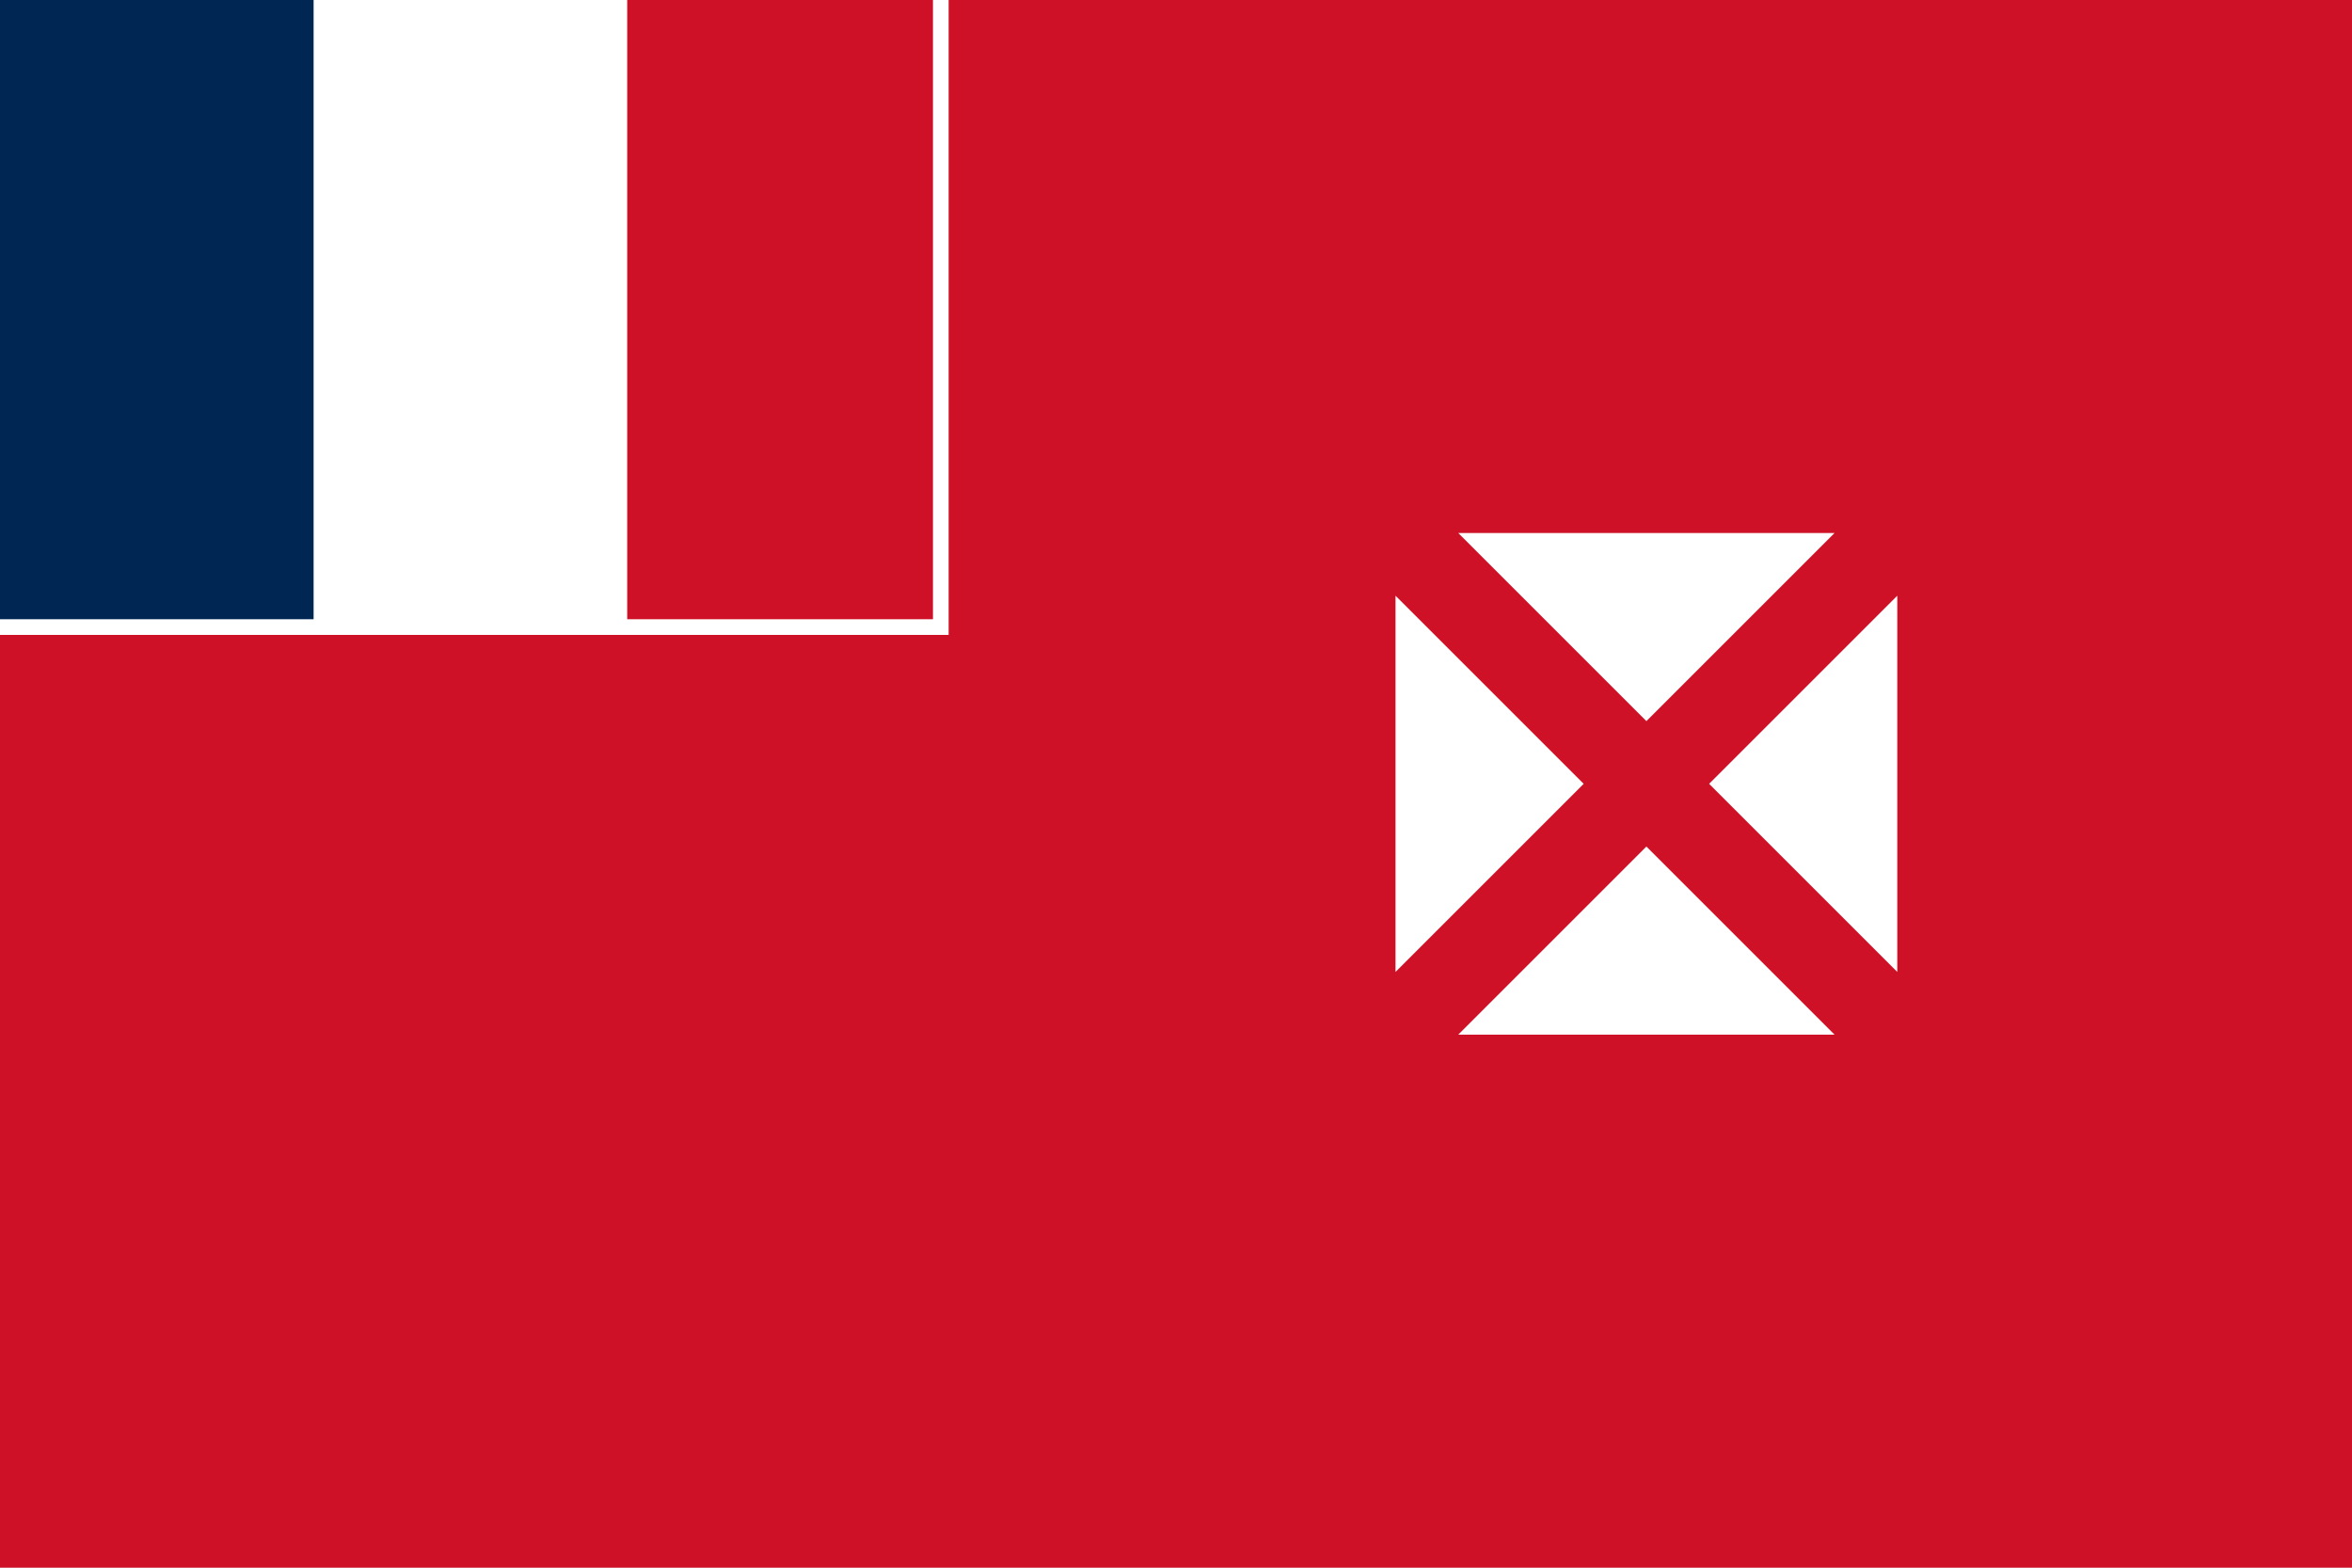
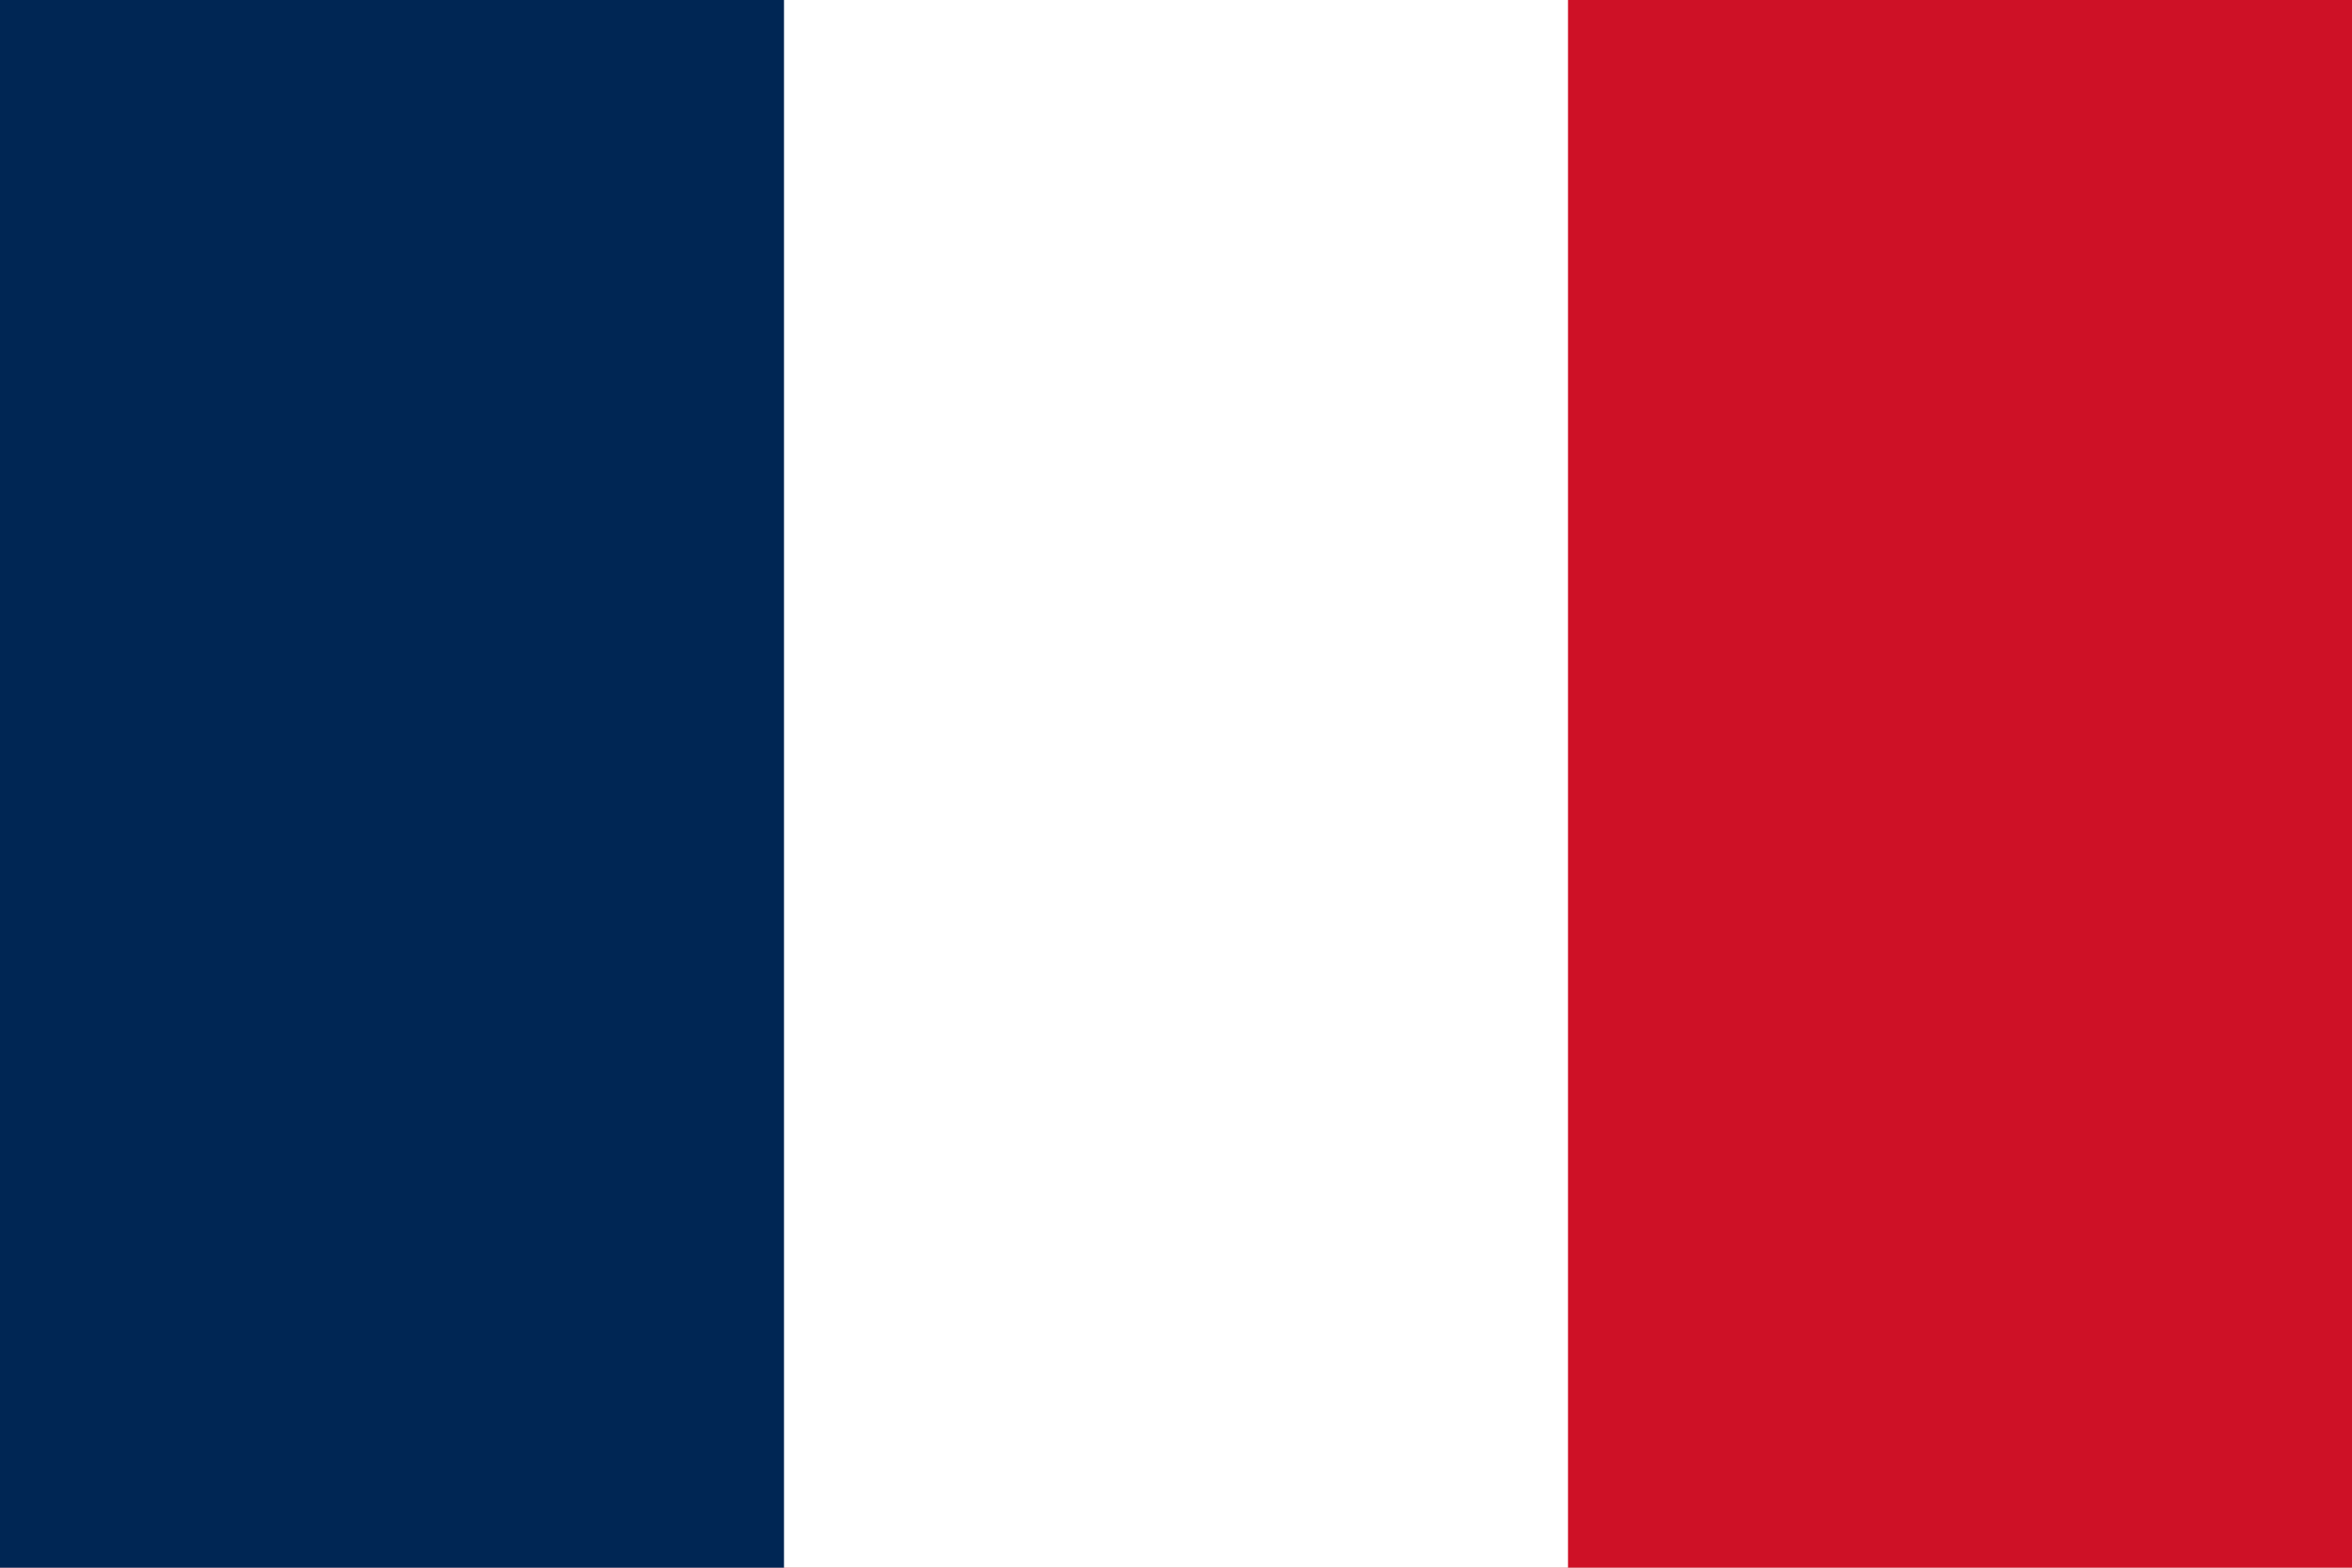
- <svg xmlns="http://www.w3.org/2000/svg" width="900" height="600" viewBox="0 0 150 100" version="1.1" id="svg12">
-   <defs id="defs16" />
-   <path fill="#ED2939" d="M0,0H150V100H0z" id="path2" style="fill:#ce1126;fill-opacity:1" />
-   <path fill="#FFF" d="M0,0H40V40H0z" id="path4" />
-   <path fill="#002395" d="M0,0H20V40H0z" id="path6" style="fill:#002654;fill-opacity:1" />
-   <path fill="none" stroke="#FFF" d="M0,40H60V0" id="path8" />
-   <path fill="#FFF" d="M105,46 93,34H117zM101,50 89,38V62zM105,54 93,66H117zM109,50 121,38V62z" id="path10" />
+ <svg xmlns="http://www.w3.org/2000/svg" width="900" height="600">
+   <rect width="900" height="600" fill="#CE1126" />
+   <rect width="600" height="600" fill="#FFFFFF" />
+   <rect width="300" height="600" fill="#002654" />
</svg>
